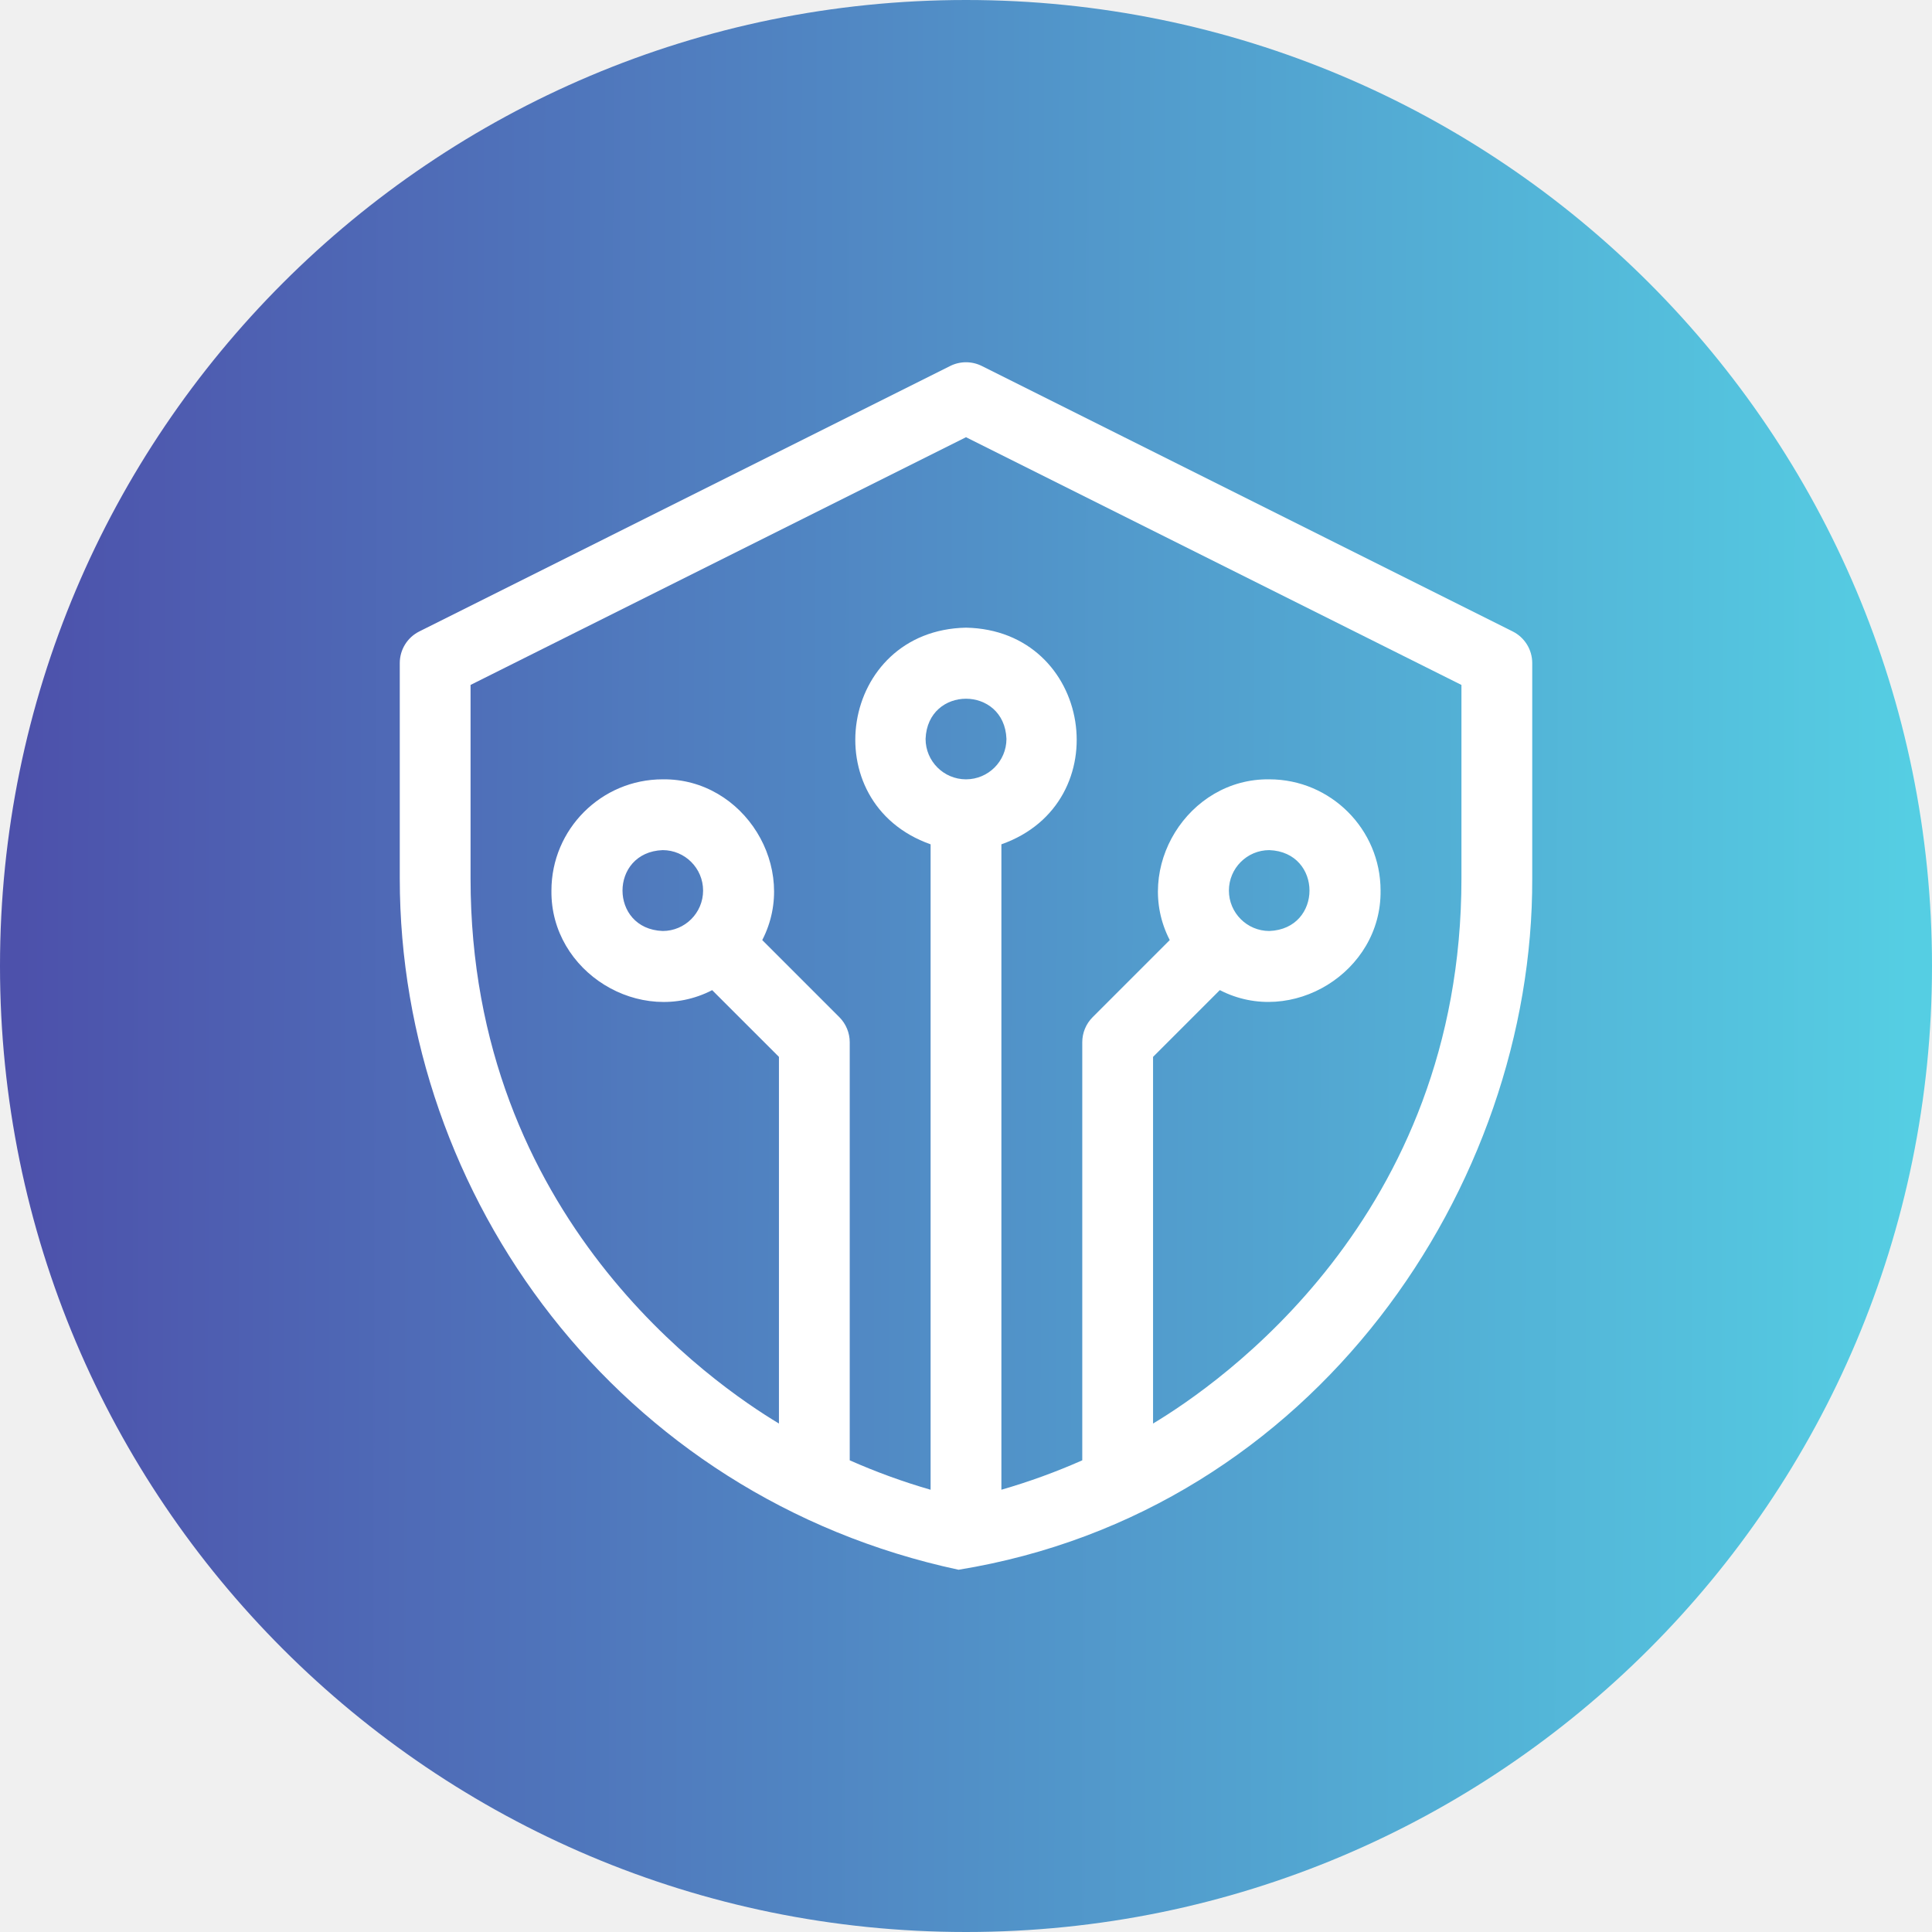
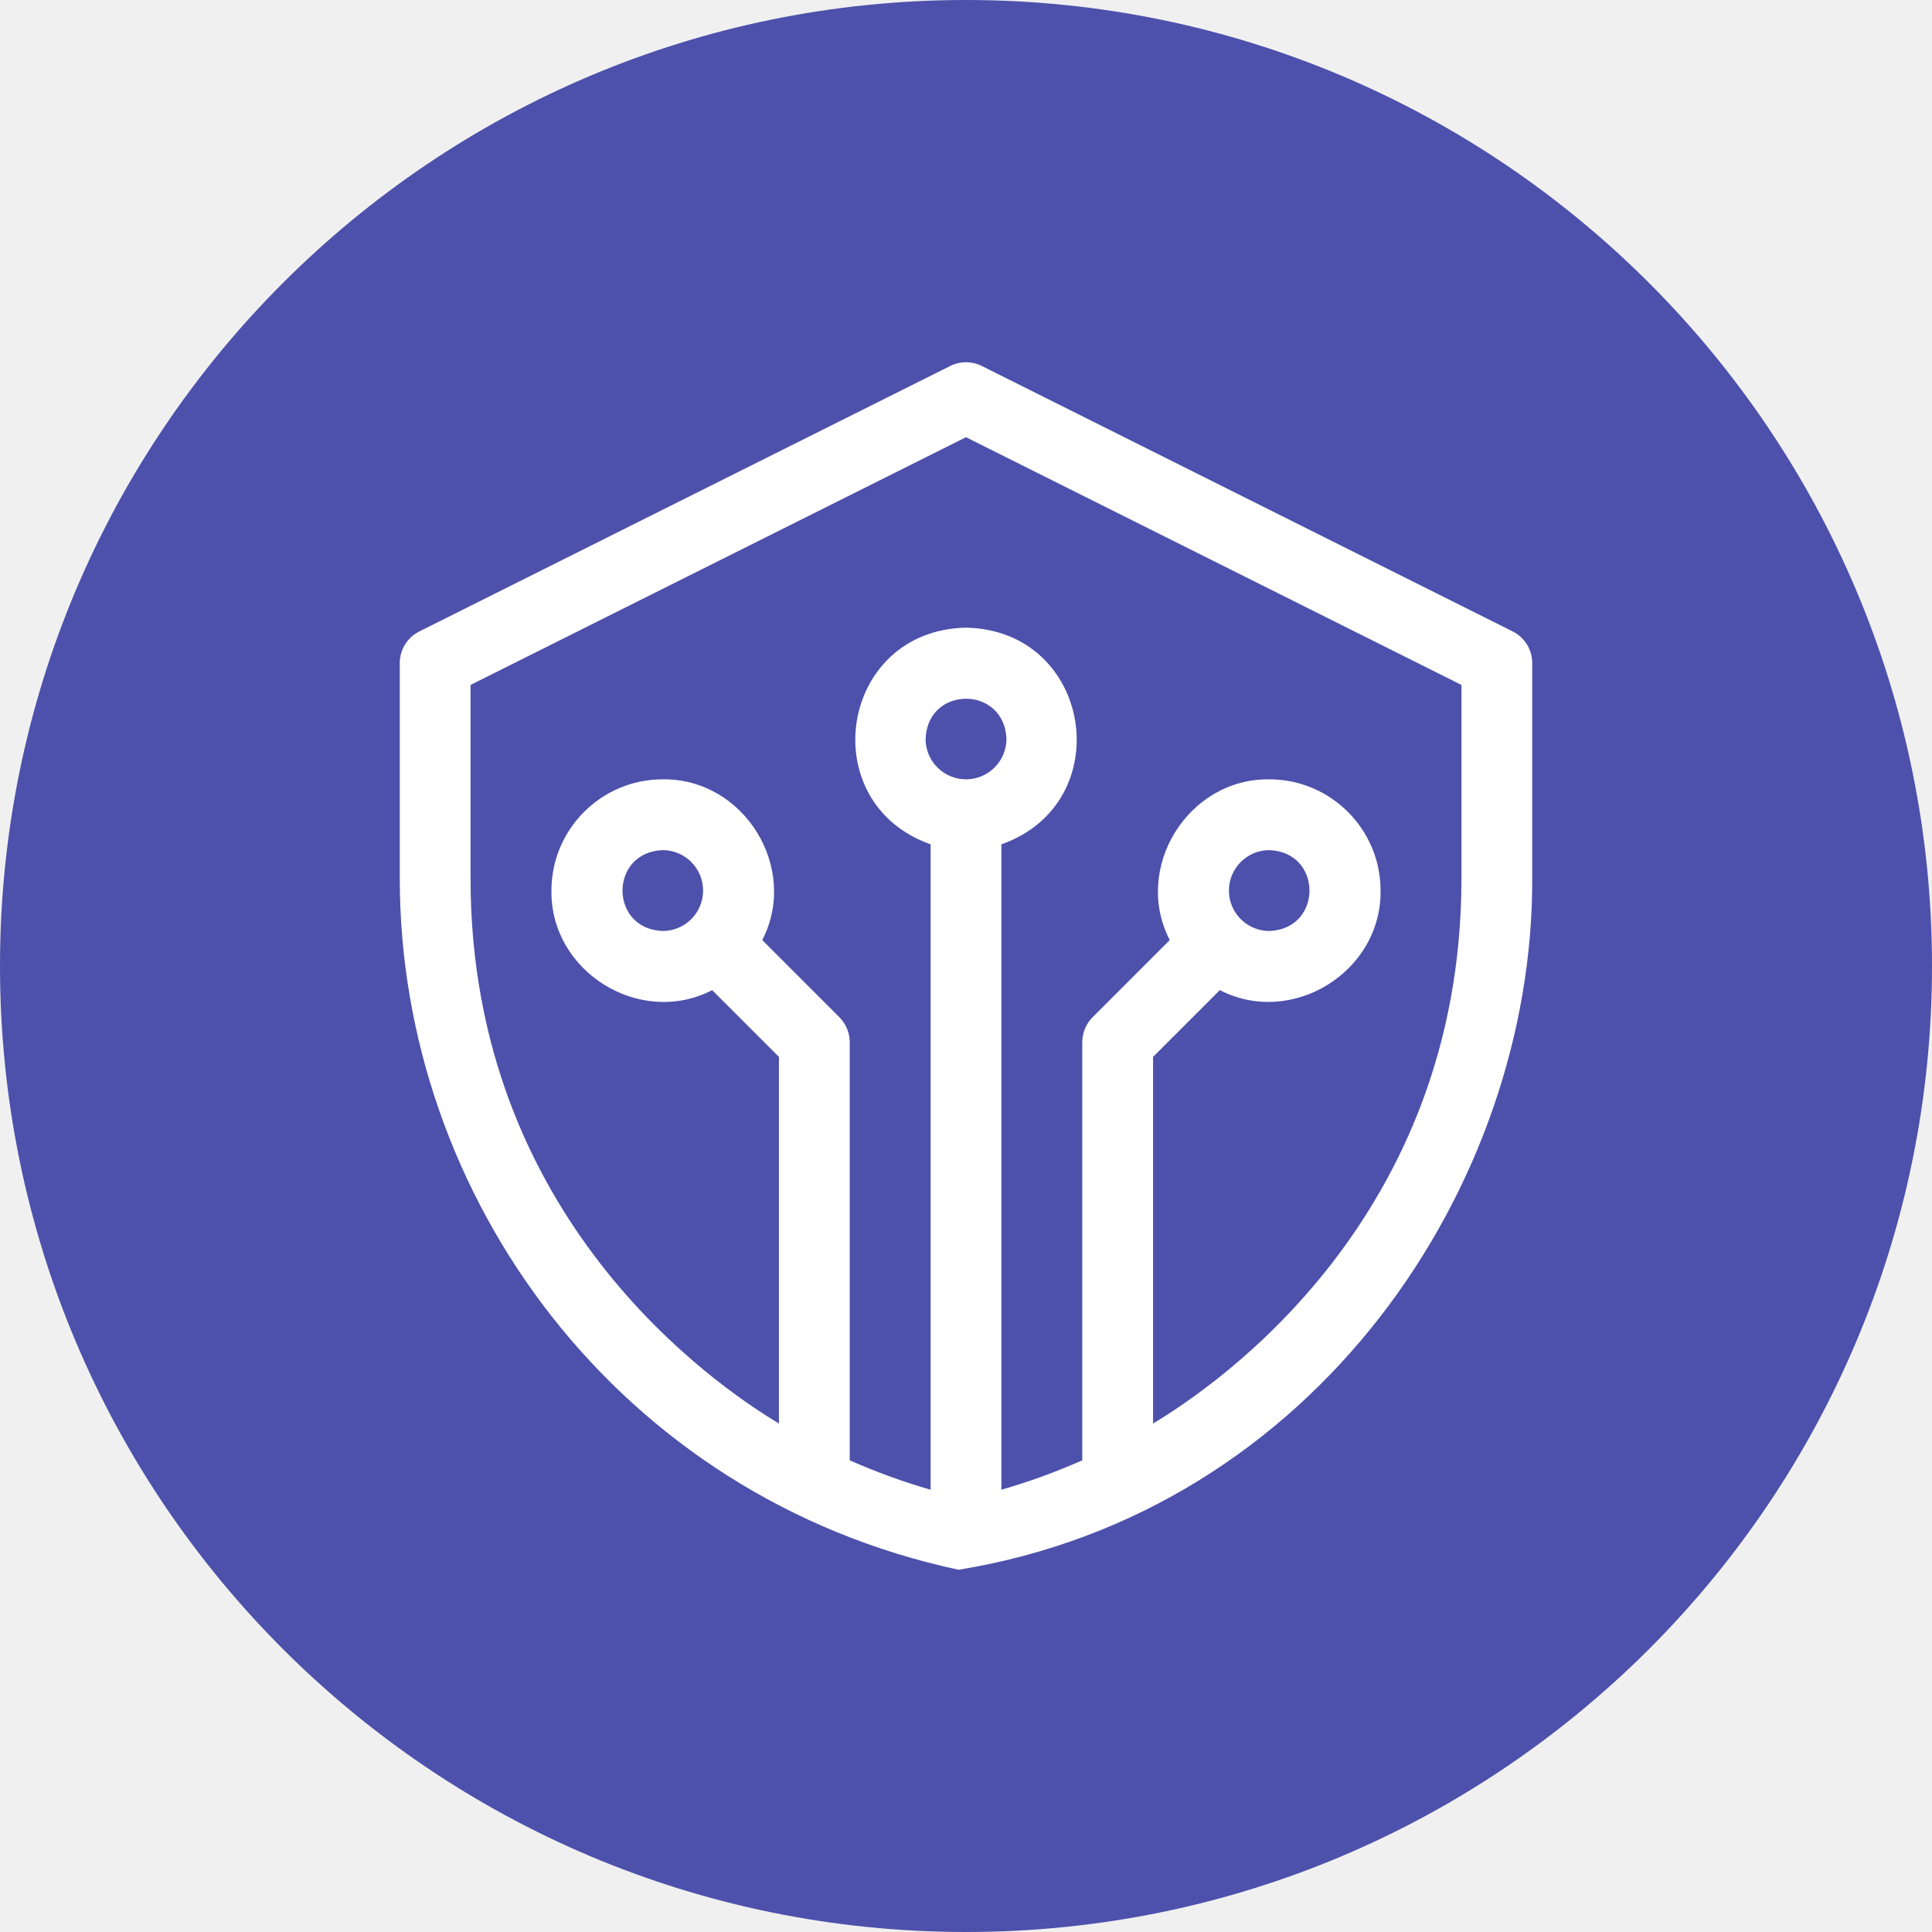
<svg xmlns="http://www.w3.org/2000/svg" width="50" height="50" viewBox="0 0 50 50" fill="none">
-   <circle cx="25" cy="25" r="25" fill="url(#paint0_linear)" />
+   <circle cx="25" cy="25" r="25" fill="#4D51AB" />
  <path d="M39.147 16.341L25.41 9.472C25.152 9.343 24.848 9.343 24.59 9.472L10.853 16.341C10.542 16.496 10.346 16.813 10.346 17.16V22.736C10.346 30.967 15.994 38.736 24.807 40.625C34.047 39.121 39.679 30.679 39.654 22.737V17.16C39.654 16.813 39.458 16.496 39.147 16.341ZM25 20.169C24.423 20.169 23.954 19.7 23.954 19.123C24.006 17.736 25.994 17.737 26.047 19.123C26.046 19.7 25.577 20.169 25 20.169ZM37.822 22.736C37.822 31.523 31.516 35.834 29.841 36.841V27.352L31.569 25.624C33.432 26.587 35.757 25.154 35.729 23.047C35.729 21.46 34.437 20.169 32.85 20.169C30.743 20.141 29.31 22.466 30.273 24.329L28.277 26.325C28.105 26.497 28.009 26.73 28.009 26.973V37.793C27.331 38.093 26.632 38.348 25.916 38.554V21.851C28.963 20.776 28.27 16.308 25 16.244C21.729 16.308 21.038 20.776 24.084 21.851V38.555C23.368 38.348 22.669 38.093 21.991 37.793V26.973C21.991 26.73 21.894 26.497 21.723 26.325L19.727 24.329C20.69 22.466 19.257 20.141 17.15 20.169C15.562 20.169 14.271 21.46 14.271 23.048C14.243 25.154 16.568 26.588 18.431 25.625L20.159 27.352V36.841C18.484 35.834 12.178 31.524 12.178 22.737V17.726L25 11.315L37.822 17.726V22.736ZM31.804 23.048C31.804 22.471 32.273 22.001 32.85 22.001C34.236 22.054 34.236 24.042 32.85 24.094C32.273 24.094 31.804 23.625 31.804 23.048ZM18.196 23.048C18.196 23.625 17.727 24.094 17.15 24.094C15.764 24.042 15.764 22.054 17.15 22.001C17.727 22.001 18.196 22.471 18.196 23.048Z" fill="white" />
-   <defs>
-     <linearGradient id="paint0_linear" x1="0.513" y1="24.618" x2="49.487" y2="24.748" gradientUnits="userSpaceOnUse">
-       <stop stop-color="#4D51AB" />
-       <stop offset="1" stop-color="#55CEE3" />
-     </linearGradient>
-   </defs>
</svg>
